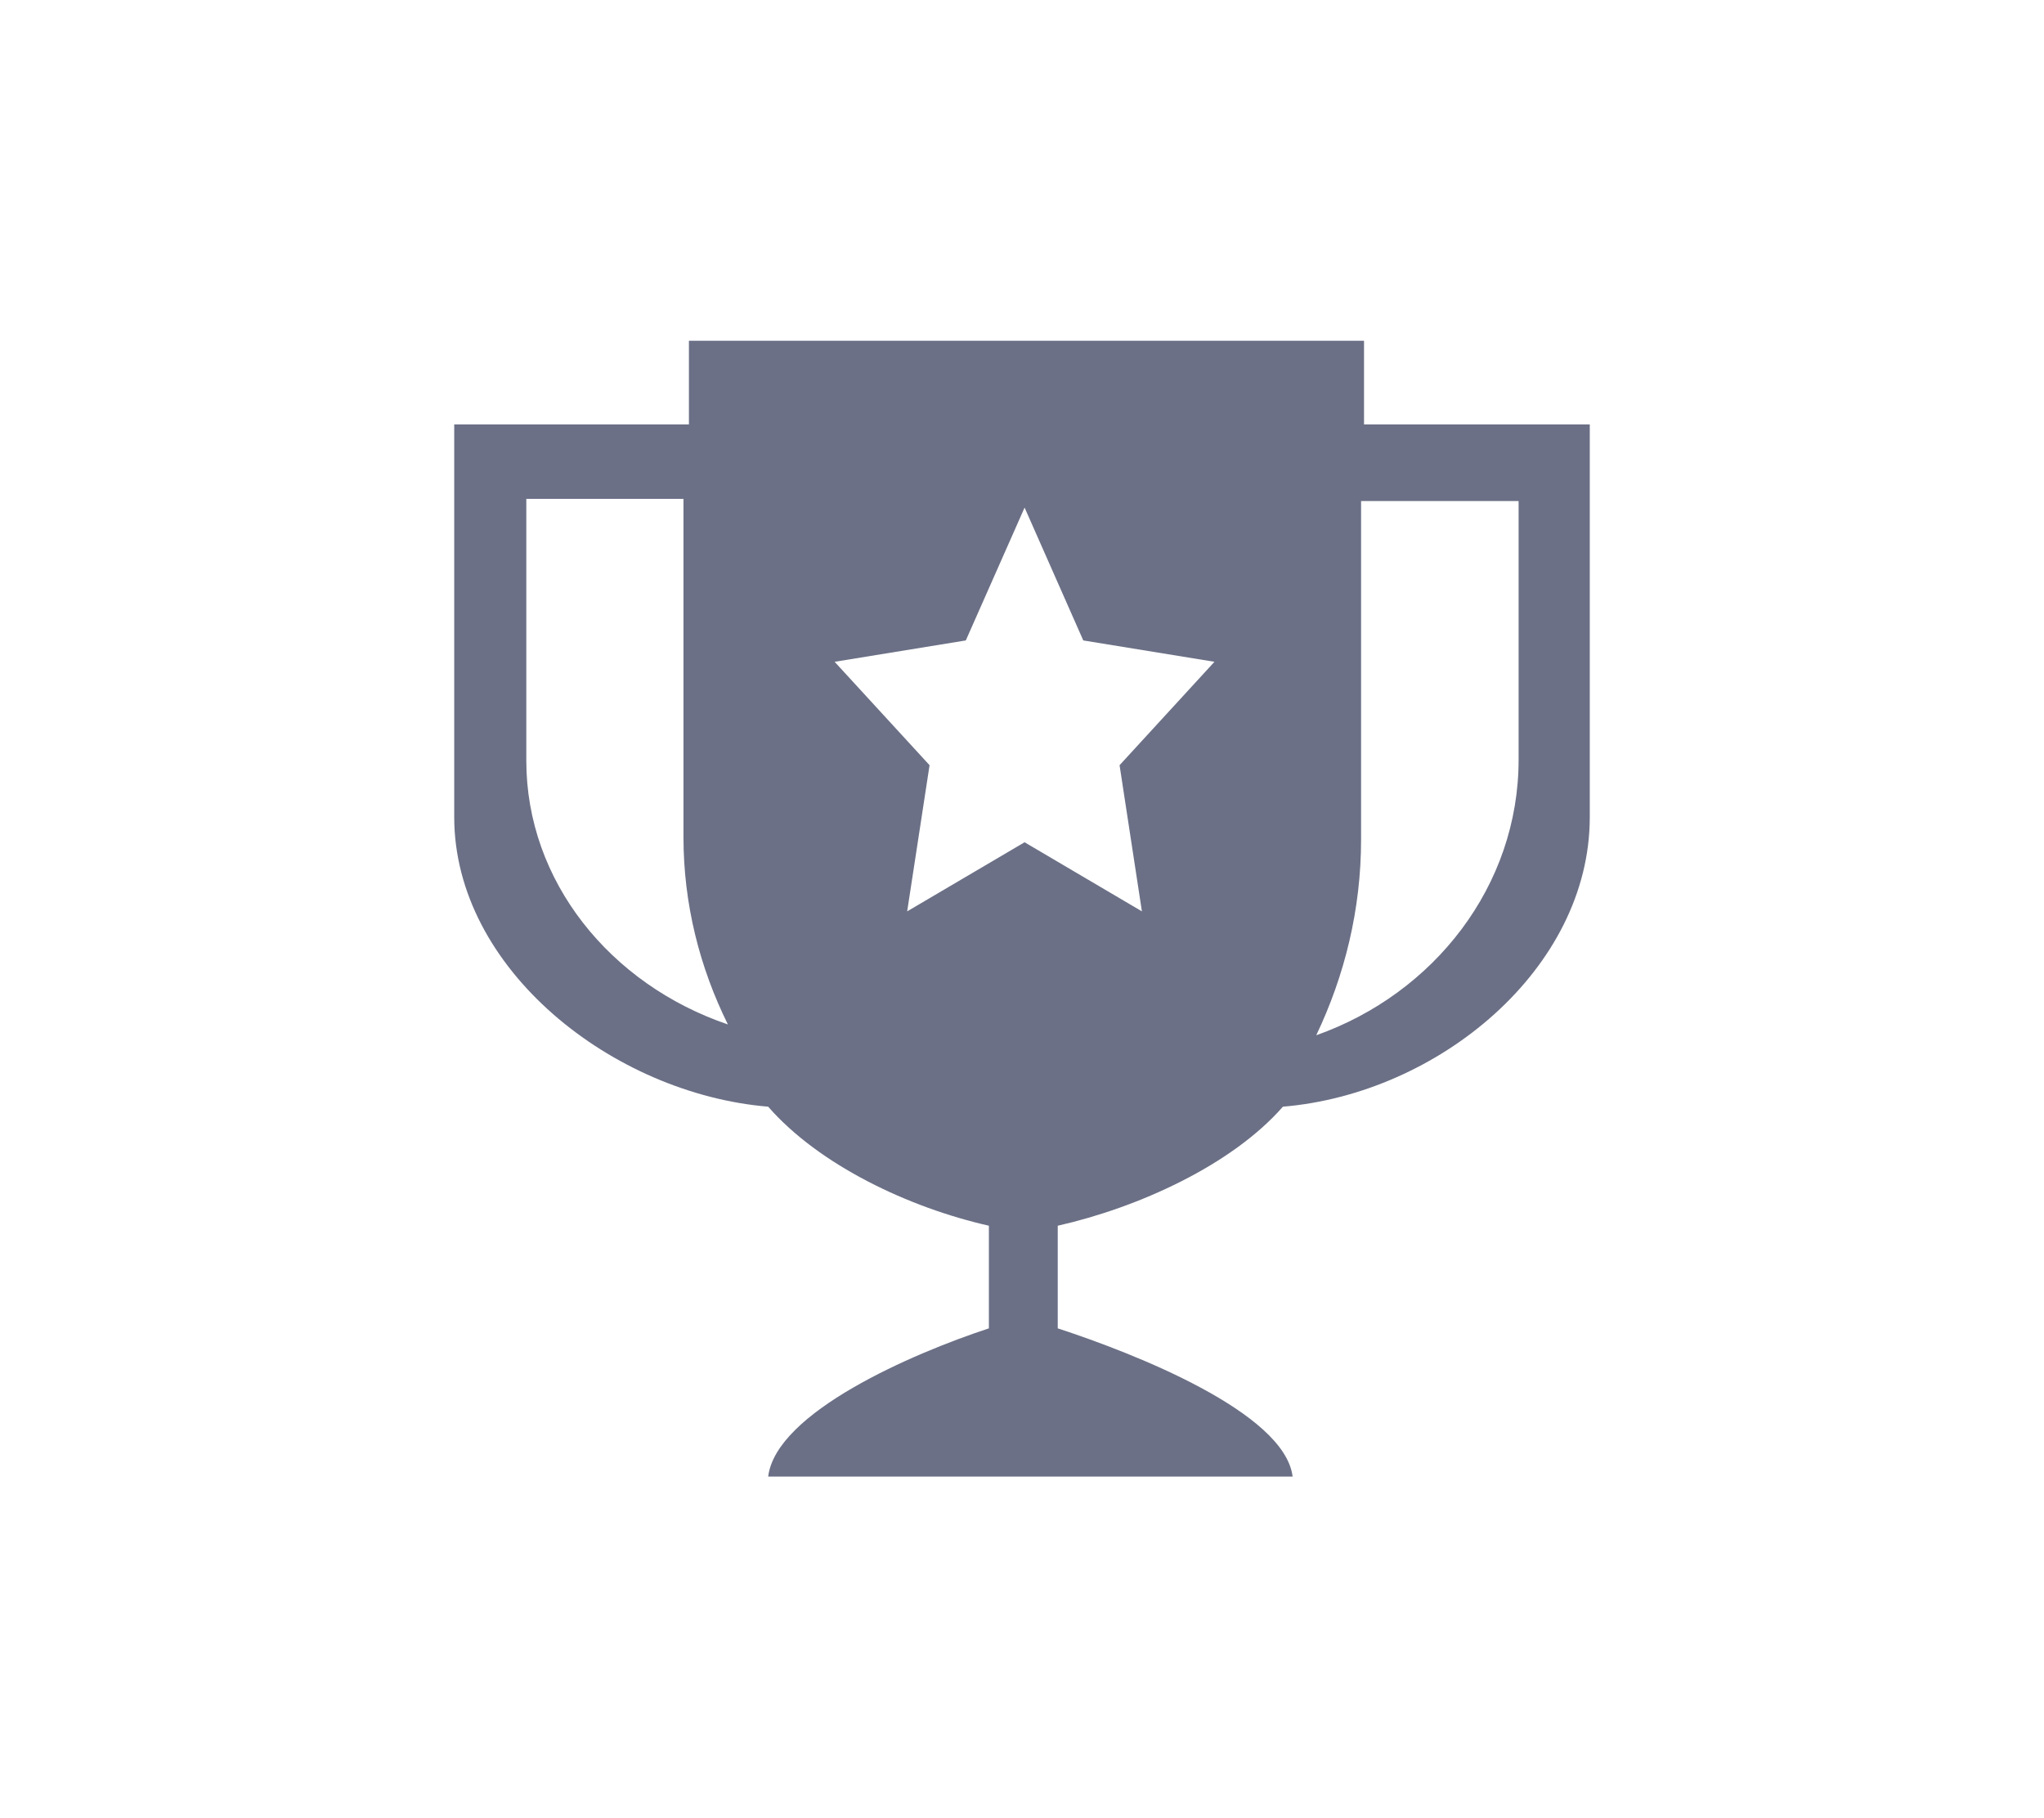
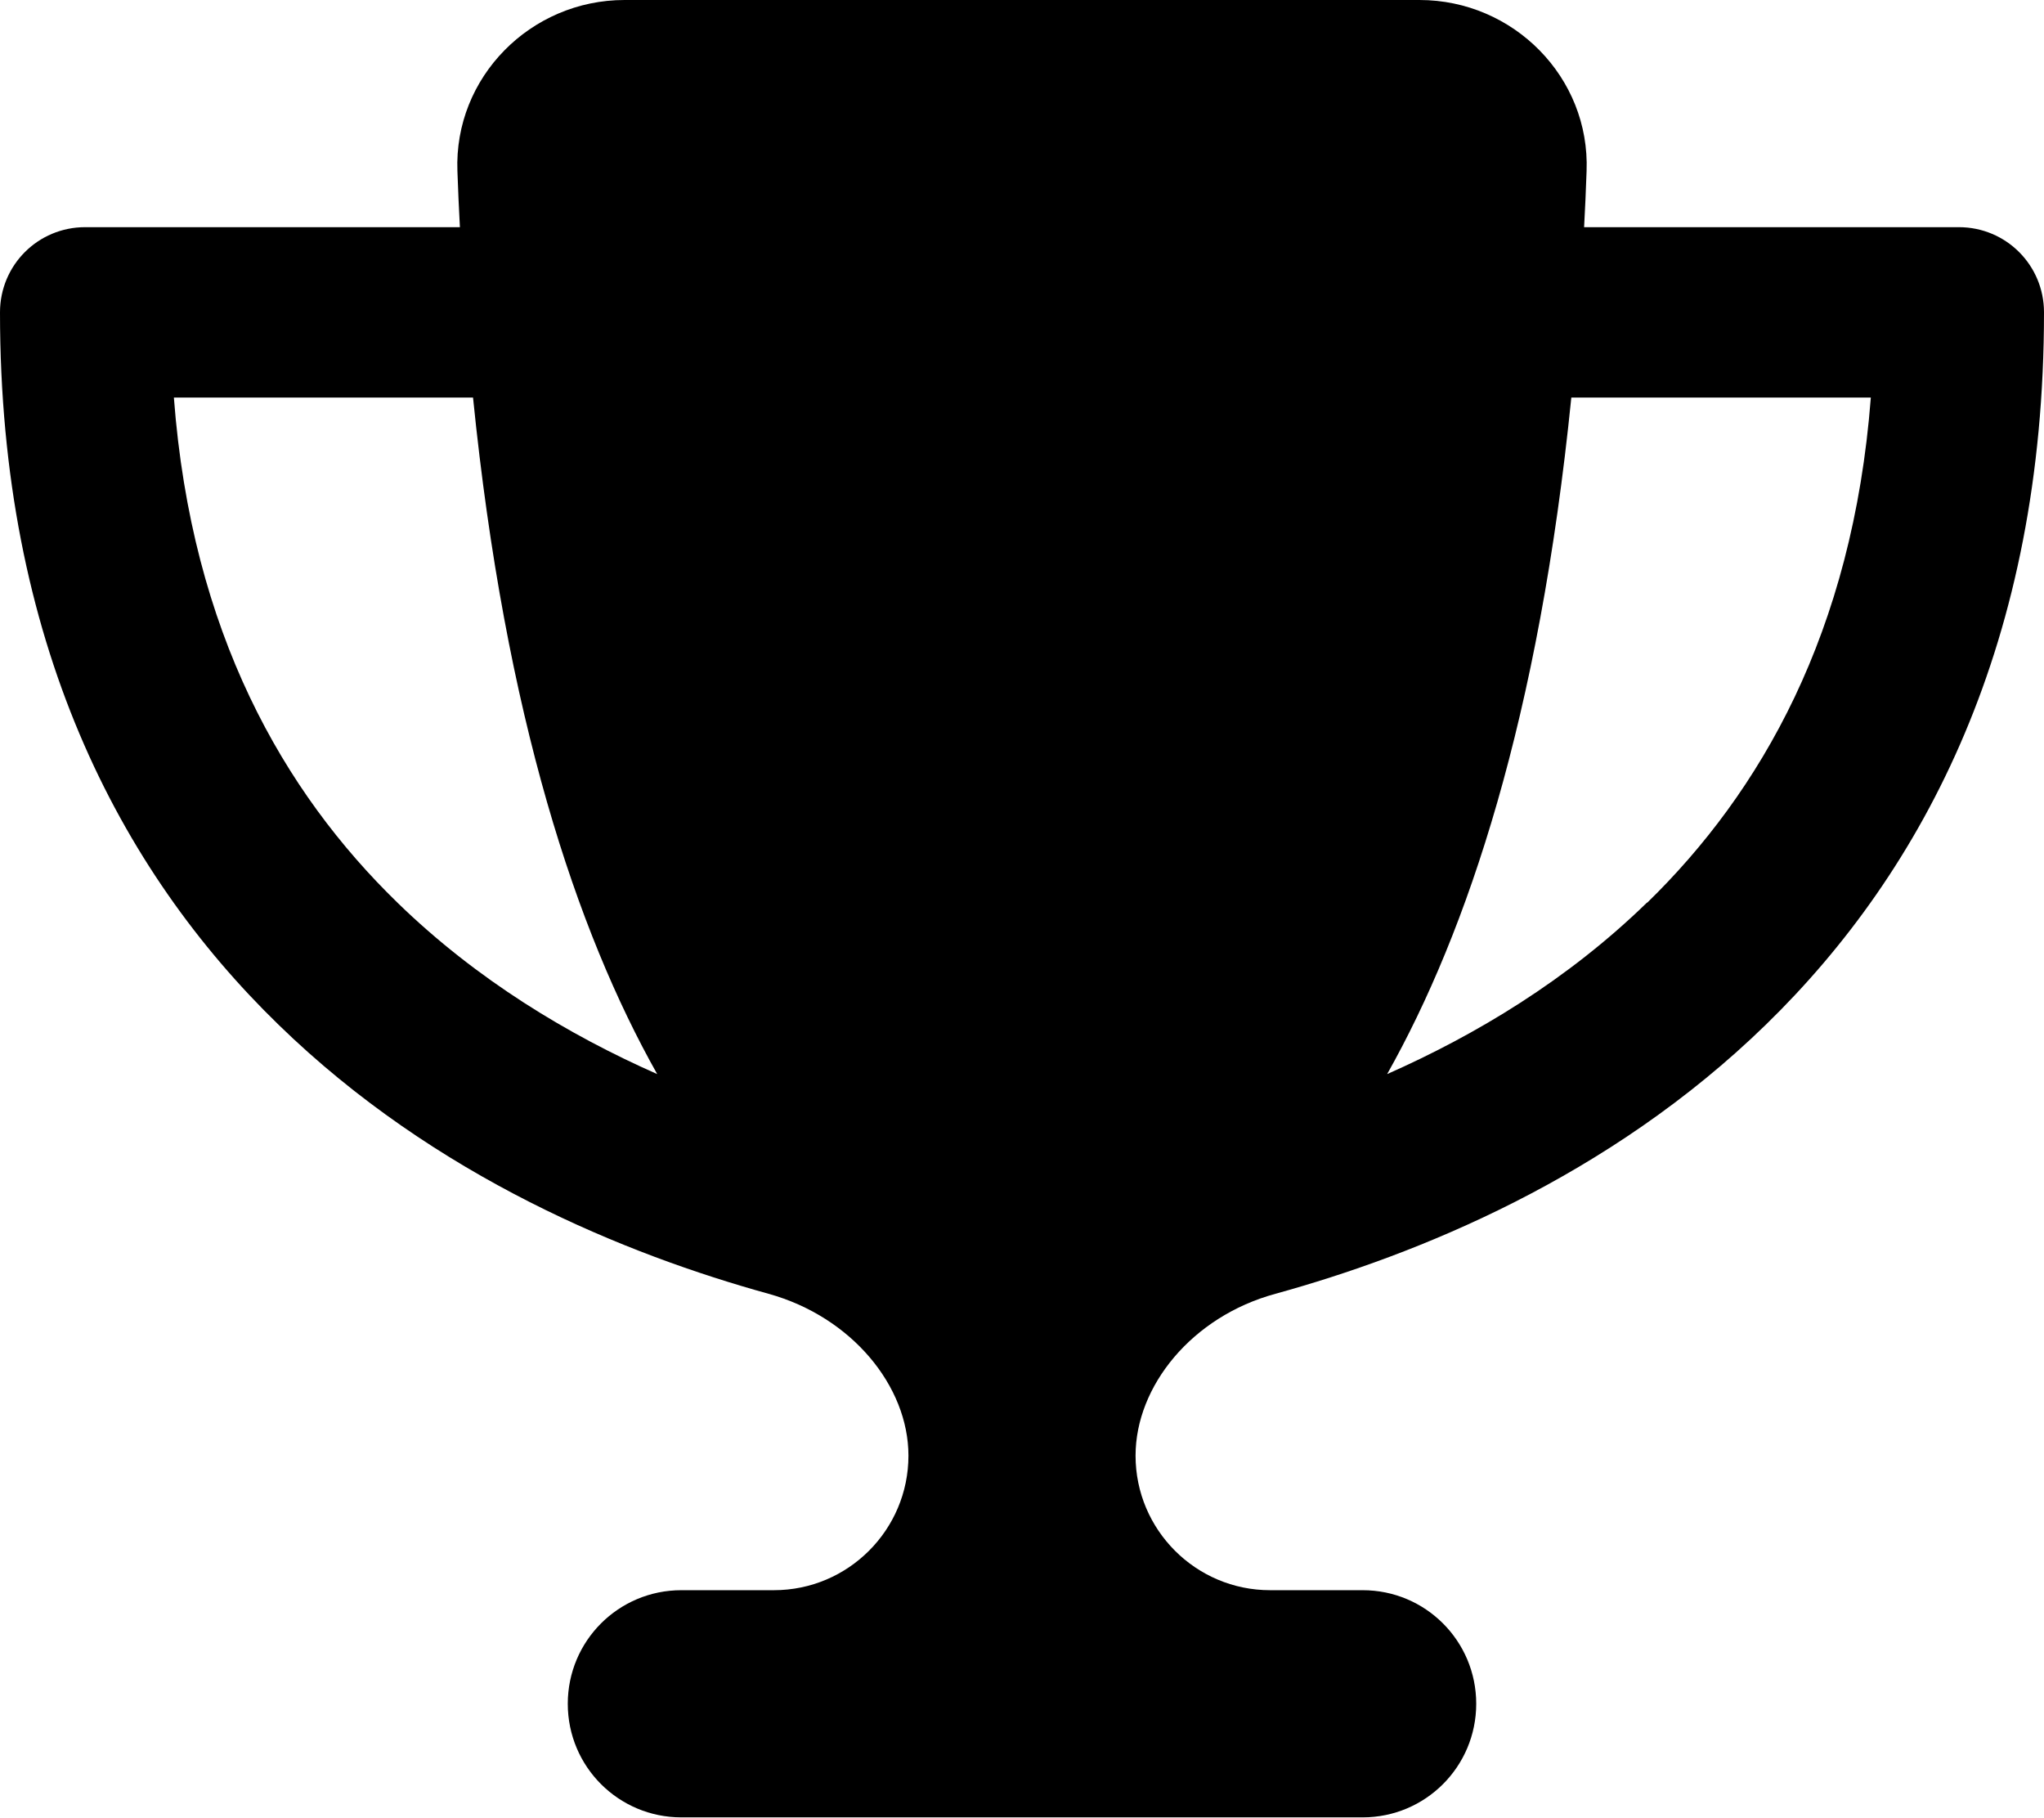
- <svg xmlns="http://www.w3.org/2000/svg" width="45" height="40" viewBox="0 0 45 40" fill="none">
-   <path fill-rule="evenodd" clip-rule="evenodd" d="M30.03 7.5H15.167V9.342L10 9.342V17.984C10 21.324 13.488 24.073 16.912 24.358C18.035 25.645 20.012 26.58 21.771 26.978V29.237C20.089 29.789 17.084 31.087 16.912 32.5H28.458C28.284 31.087 24.972 29.787 23.287 29.237V26.978C25.053 26.58 27.118 25.645 28.244 24.358C31.665 24.073 35 21.324 35 17.984V9.342H30.03V7.5ZM11.587 10.98H15.047V18.424C15.047 19.893 15.402 21.29 16.025 22.548C13.436 21.667 11.587 19.398 11.587 16.742V10.98ZM25.14 20.059L22.557 18.538L19.972 20.059L20.465 16.842L18.375 14.566L21.263 14.096L22.557 11.172L23.849 14.096L26.737 14.566L24.648 16.842L25.14 20.059ZM28.978 22.786C29.605 21.471 29.965 20.016 29.965 18.477V11.028H33.433V16.721C33.433 19.496 31.575 21.866 28.978 22.786Z" fill="#6B7086" />
+ <svg xmlns="http://www.w3.org/2000/svg" viewBox="0 0 576 512">
+   <path d="M400 0L176 0c-26.5 0-48.1 21.8-47.1 48.2c.2 5.3 .4 10.6 .7 15.8L24 64C10.7 64 0 74.7 0 88c0 92.6 33.5 157 78.5 200.7c44.3 43.1 98.3 64.8 138.1 75.8c23.4 6.5 39.4 26 39.4 45.6c0 20.9-17 37.9-37.9 37.9L192 448c-17.7 0-32 14.3-32 32s14.3 32 32 32l192 0c17.7 0 32-14.3 32-32s-14.3-32-32-32l-26.1 0C337 448 320 431 320 410.1c0-19.6 15.9-39.2 39.4-45.6c39.9-11 93.9-32.7 138.2-75.8C542.5 245 576 180.6 576 88c0-13.3-10.7-24-24-24L446.4 64c.3-5.2 .5-10.4 .7-15.8C448.1 21.8 426.5 0 400 0zM48.9 112l84.4 0c9.1 90.1 29.2 150.3 51.9 190.6c-24.9-11-50.8-26.5-73.2-48.3c-32-31.1-58-76-63-142.3zM464.1 254.3c-22.4 21.8-48.3 37.3-73.2 48.3c22.7-40.3 42.8-100.5 51.9-190.6l84.4 0c-5.1 66.3-31.1 111.2-63 142.3z" />
</svg>
